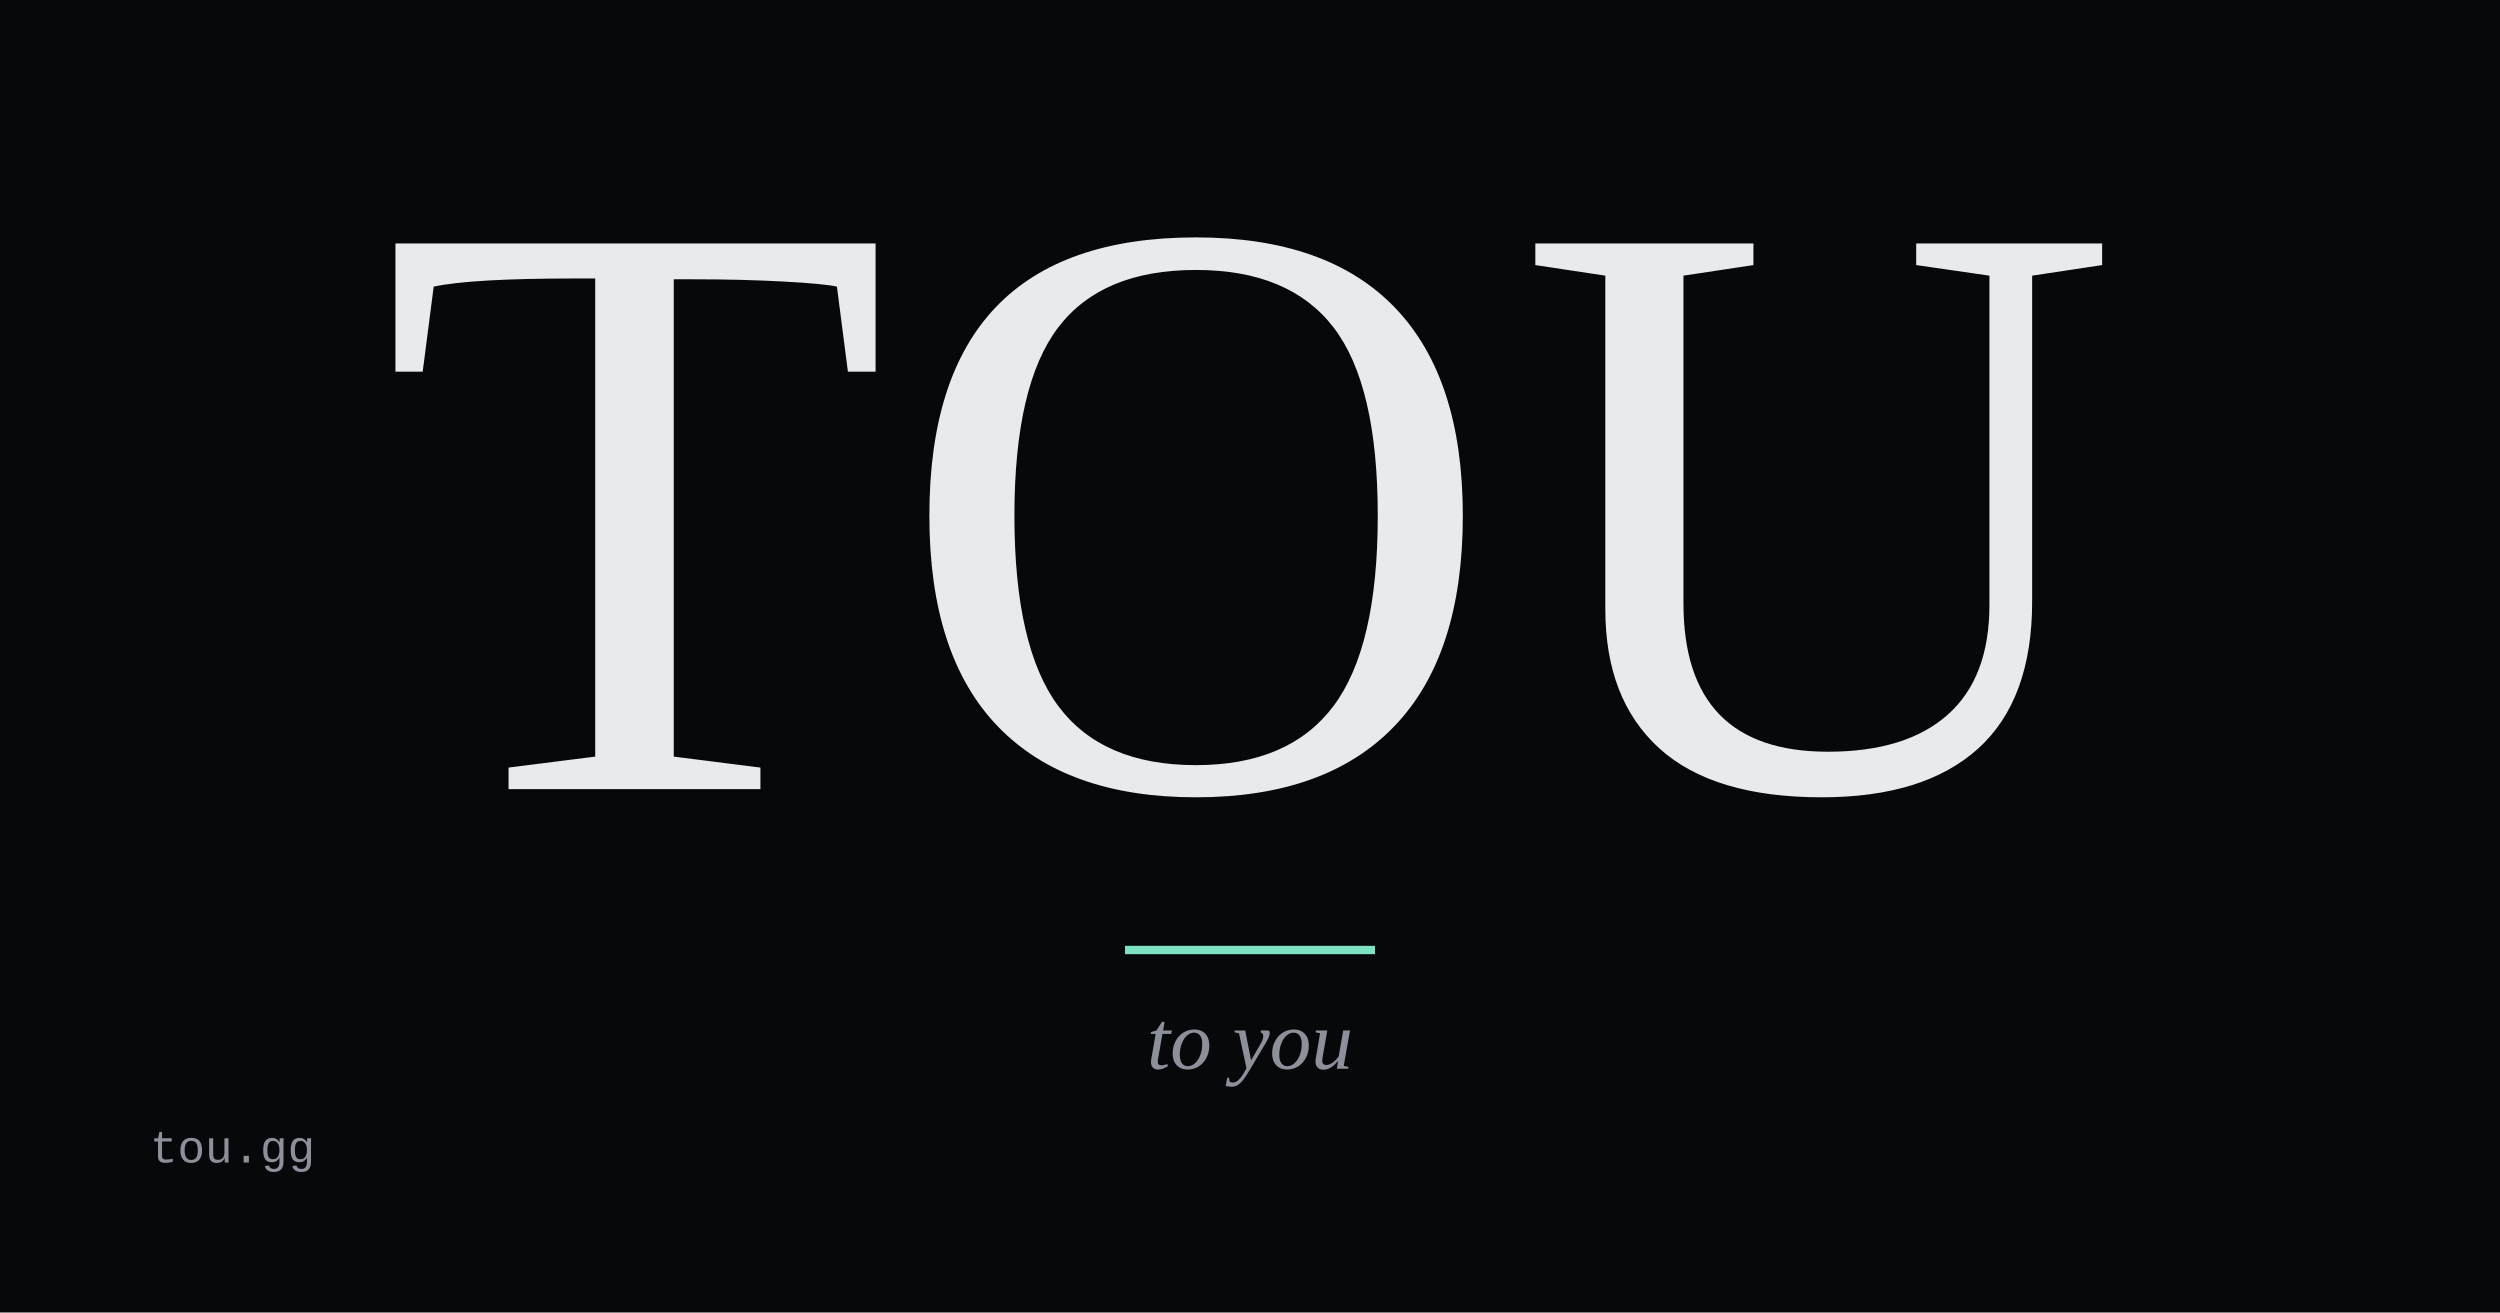
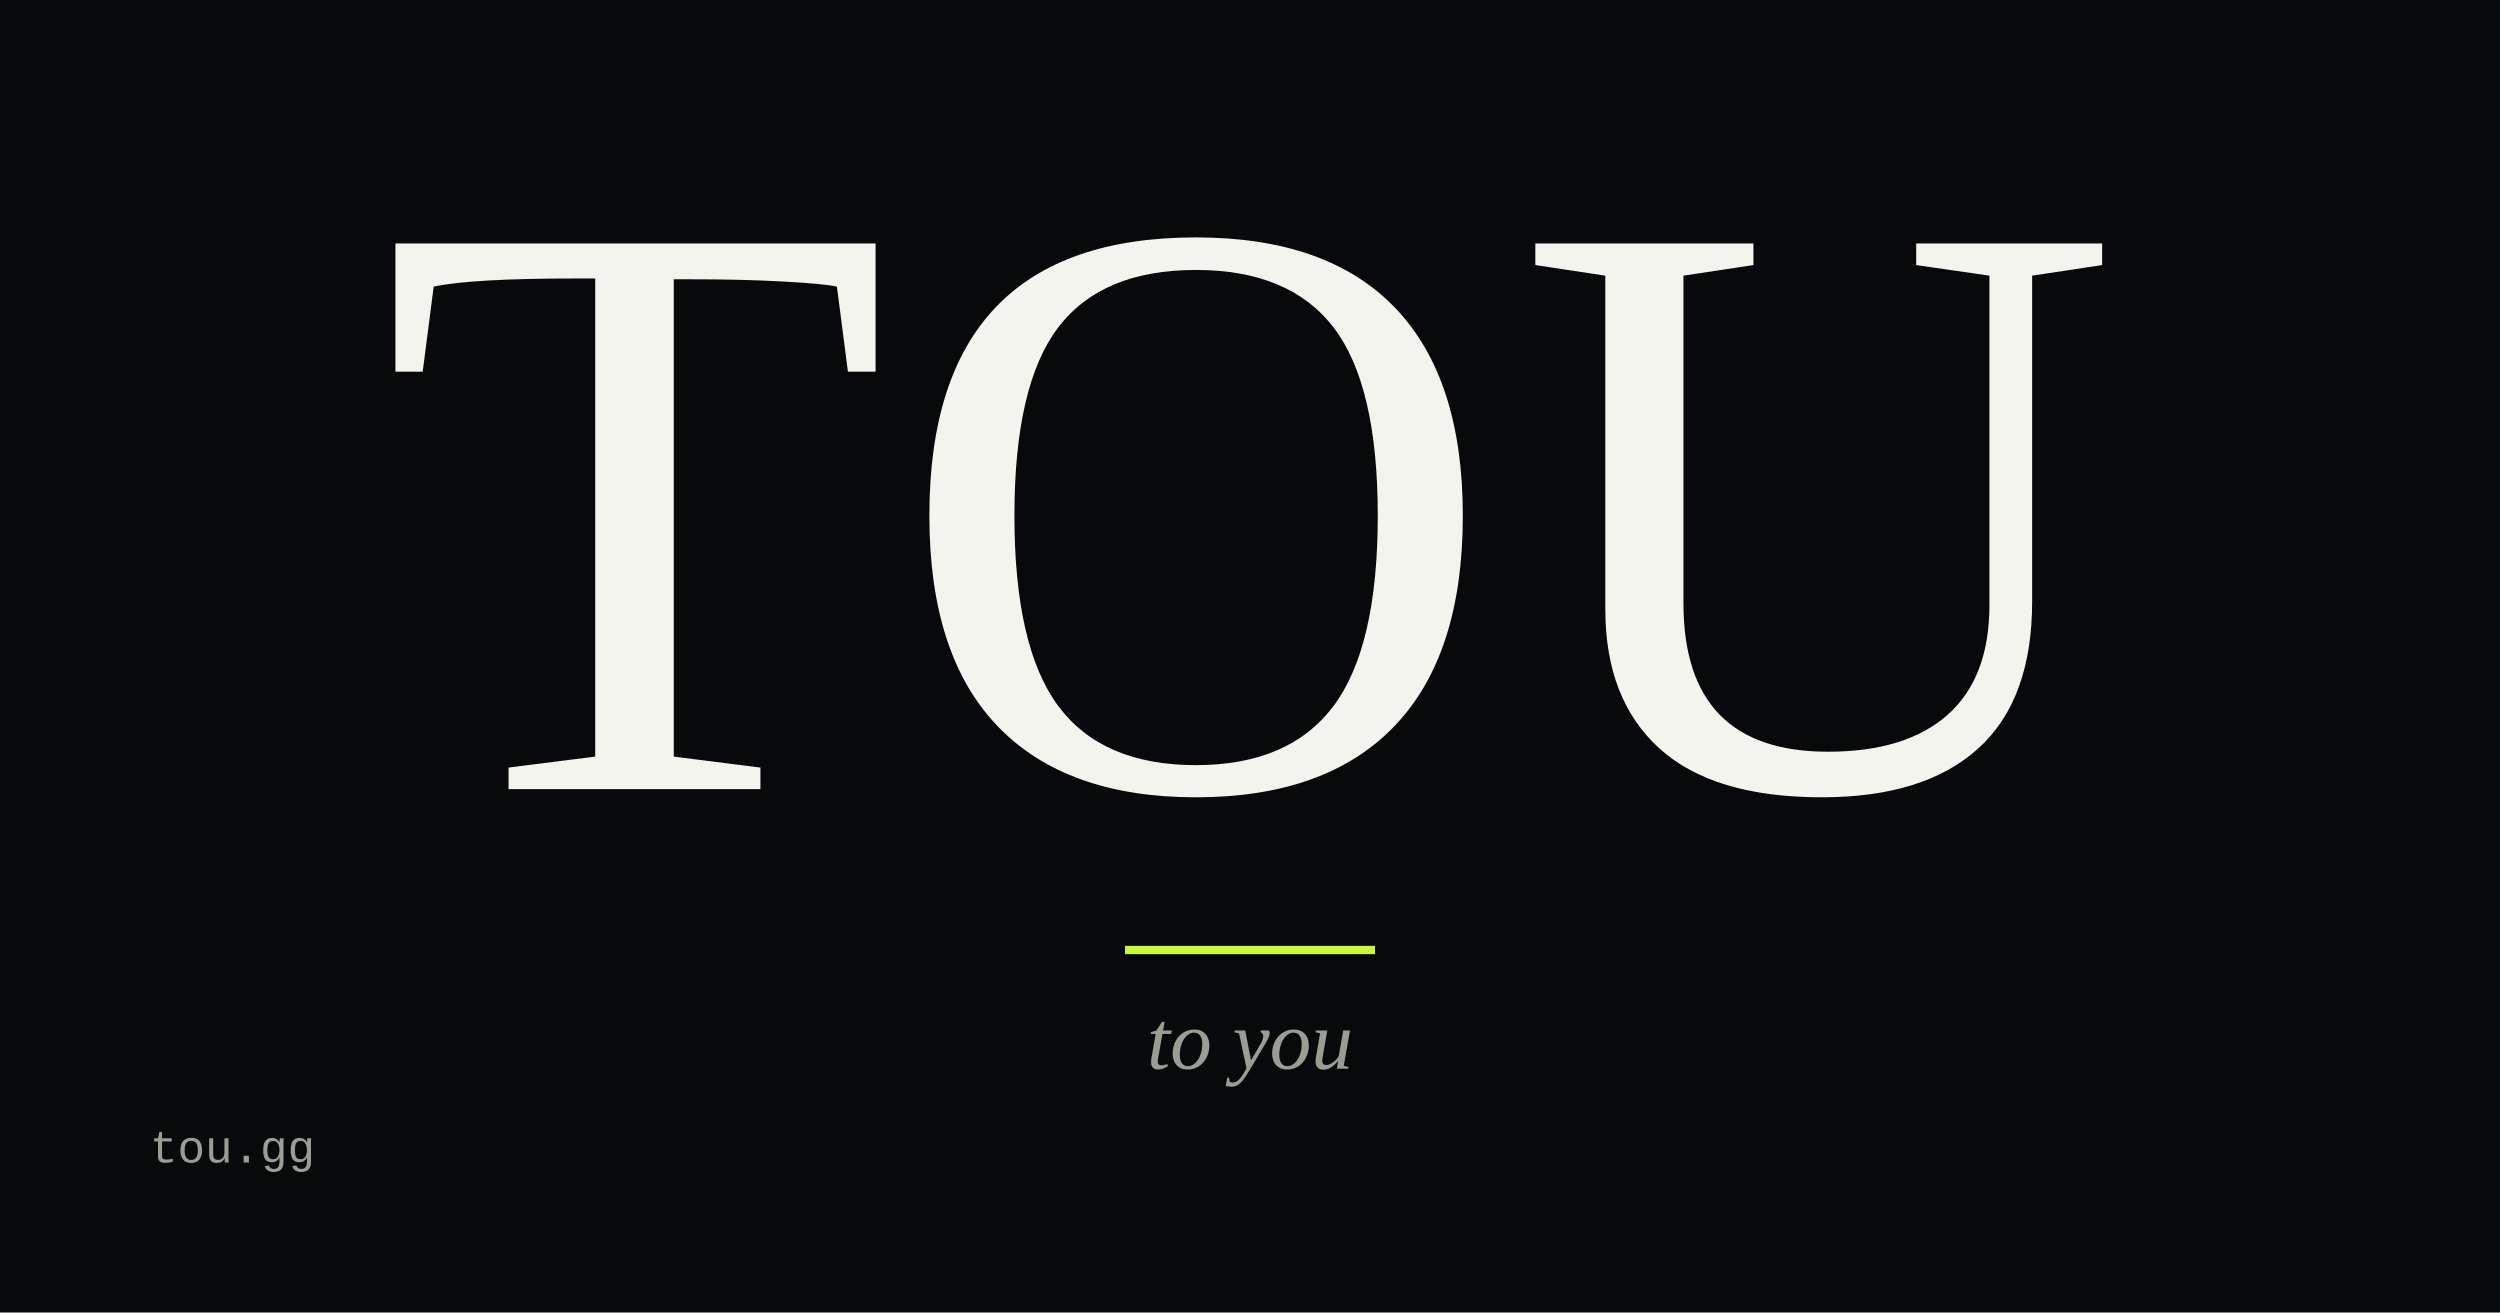
<svg xmlns="http://www.w3.org/2000/svg" viewBox="0 0 1200 630" width="1200" height="630">
-   <rect width="1200" height="630" fill="#07080A" />
-   <text x="600" y="287" text-anchor="middle" dominant-baseline="middle" font-family="Instrument Serif, Liberation Serif, Georgia, serif" font-size="400" font-weight="400" letter-spacing="10" fill="#E8EAEE">TOU</text>
-   <rect x="540" y="454" width="120" height="4" fill="#7DE1C3" />
-   <text x="600" y="486" text-anchor="middle" dominant-baseline="hanging" font-family="Instrument Serif, Liberation Serif, Georgia, serif" font-style="italic" font-size="40" fill="#8B909A">to you</text>
-   <text x="72" y="558" text-anchor="start" dominant-baseline="auto" font-family="IBM Plex Mono, Liberation Mono, ui-monospace, monospace" font-size="22" fill="#8B909A">tou.gg</text>
+   <rect width="1200" height="630" fill="#08090A" />
+   <text x="600" y="287" text-anchor="middle" dominant-baseline="middle" font-family="Instrument Serif, Liberation Serif, Georgia, serif" font-size="400" font-weight="400" letter-spacing="10" fill="#F3F4EE">TOU</text>
+   <rect x="540" y="454" width="120" height="4" fill="#C8F542" />
+   <text x="600" y="486" text-anchor="middle" dominant-baseline="hanging" font-family="Instrument Serif, Liberation Serif, Georgia, serif" font-style="italic" font-size="40" fill="#9A9D93">to you</text>
+   <text x="72" y="558" text-anchor="start" dominant-baseline="auto" font-family="IBM Plex Mono, Liberation Mono, ui-monospace, monospace" font-size="22" fill="#9A9D93">tou.gg</text>
</svg>
